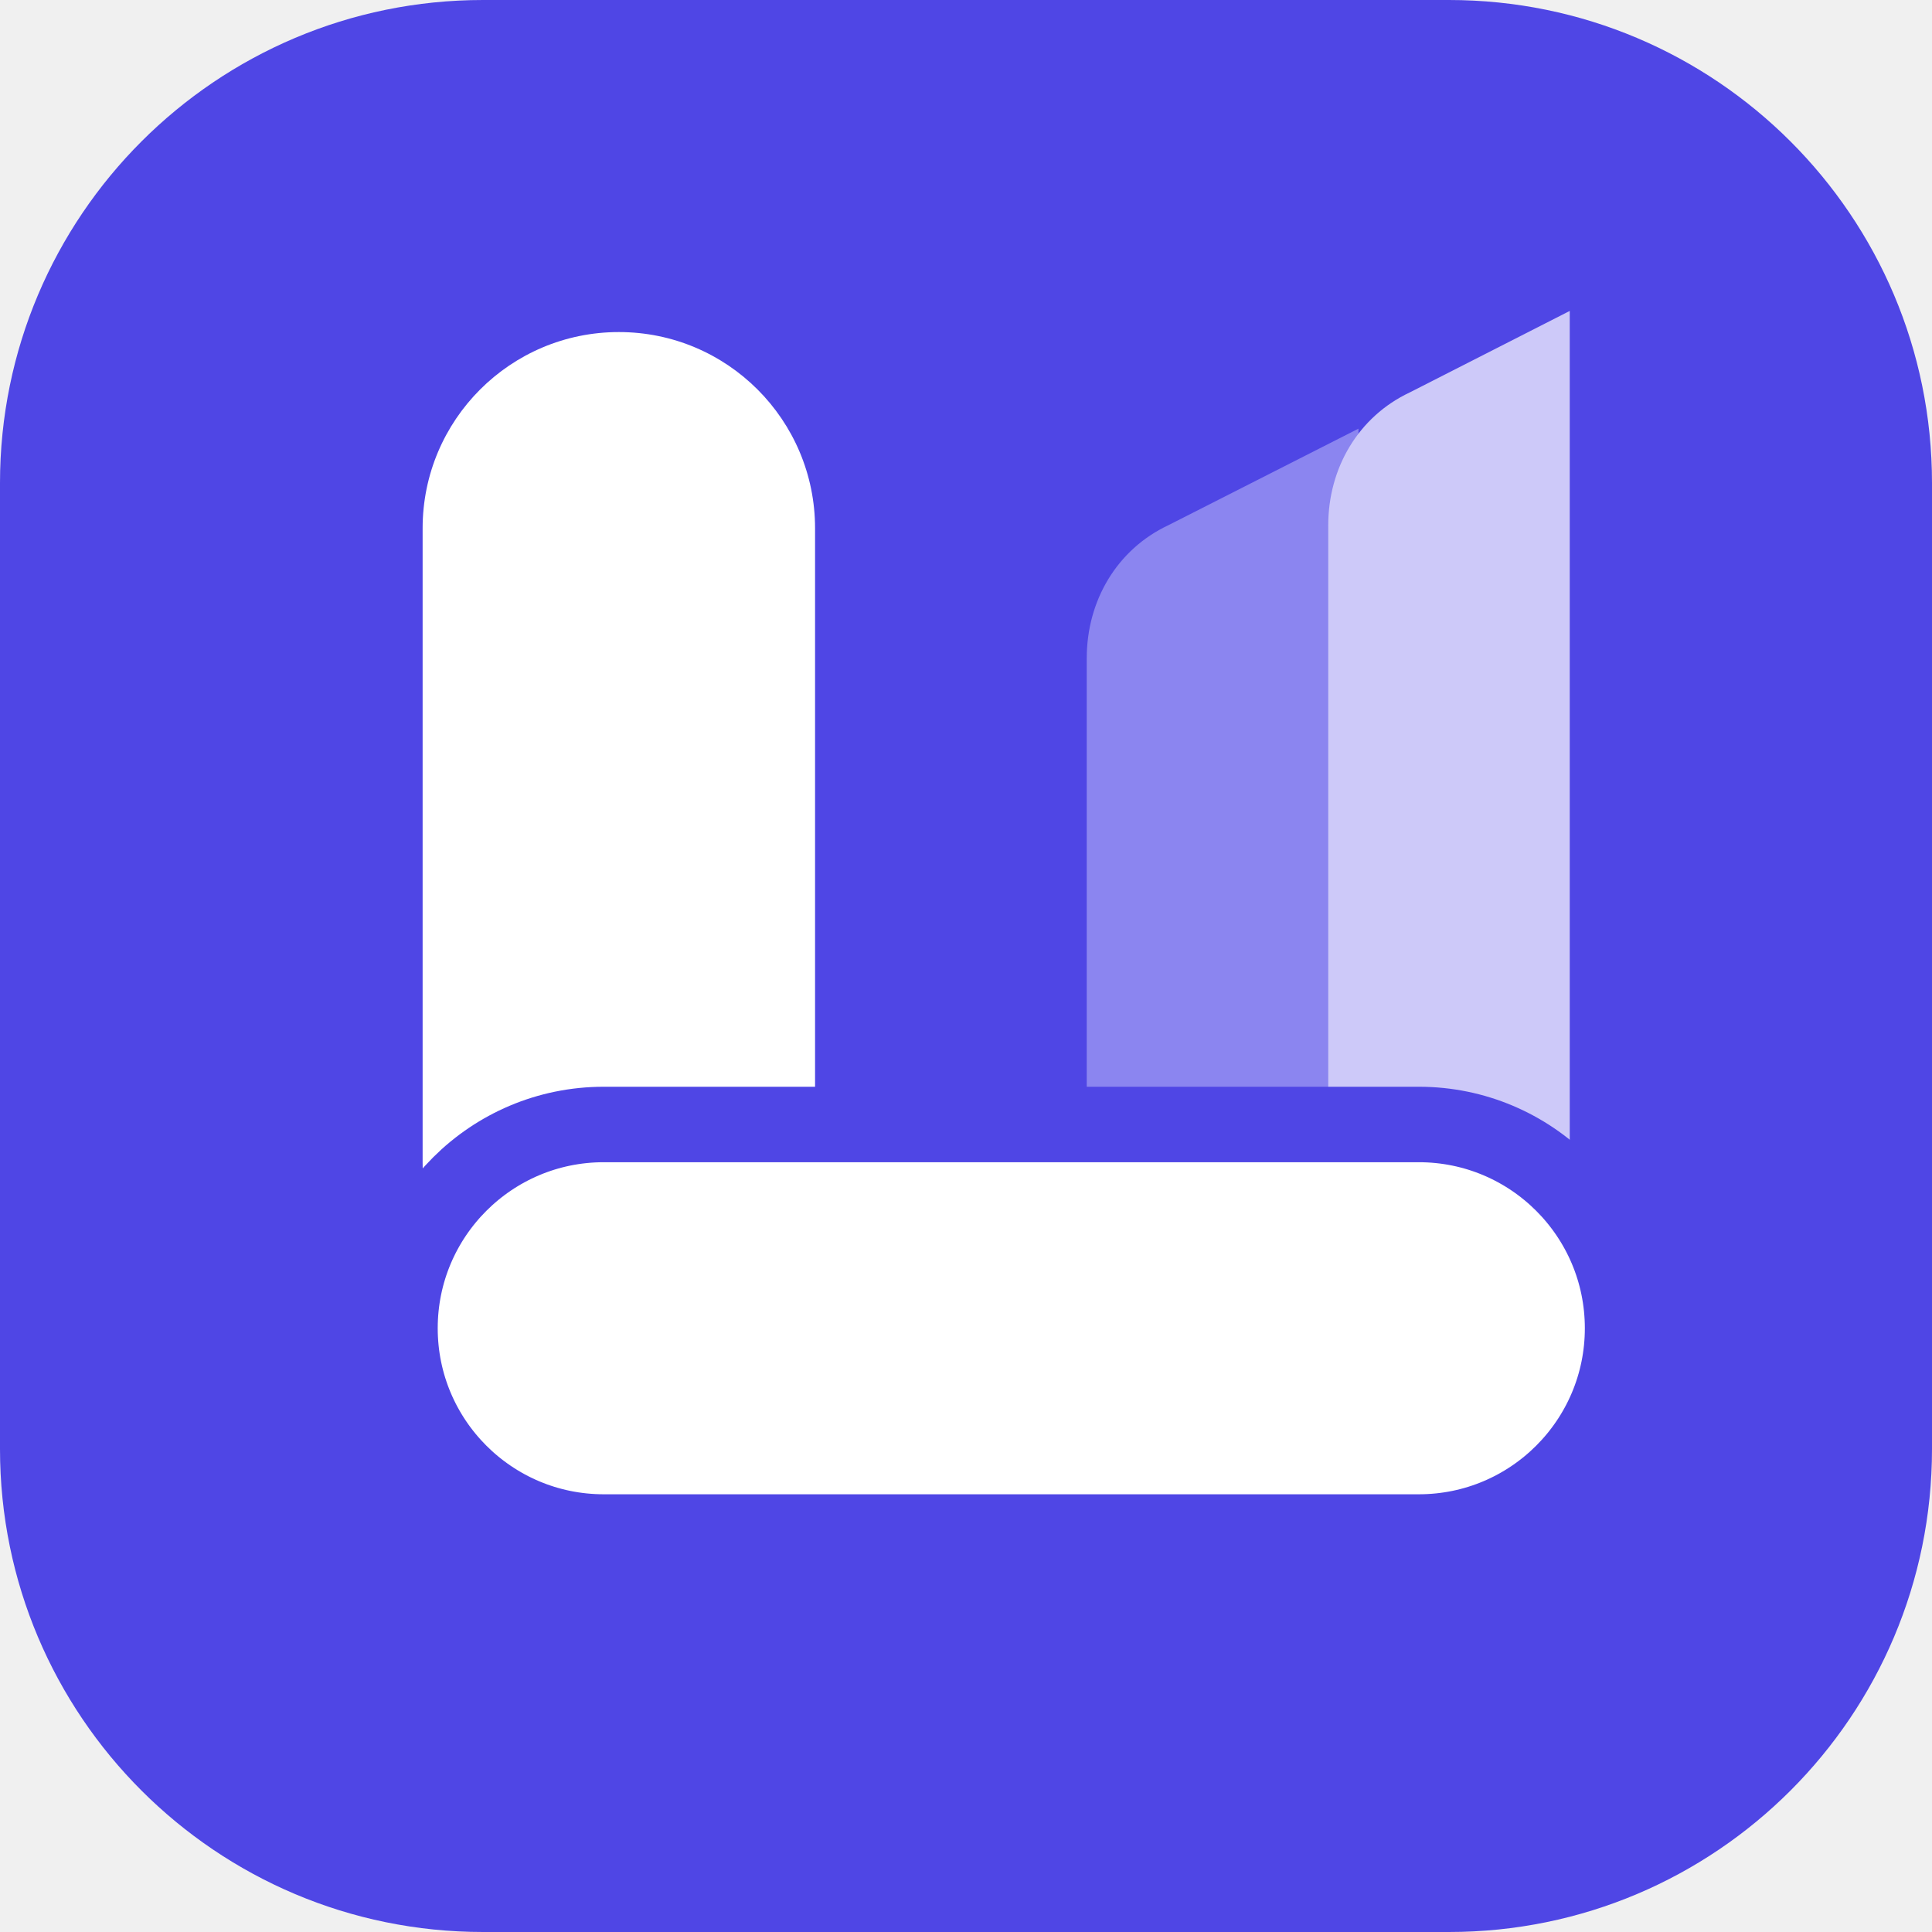
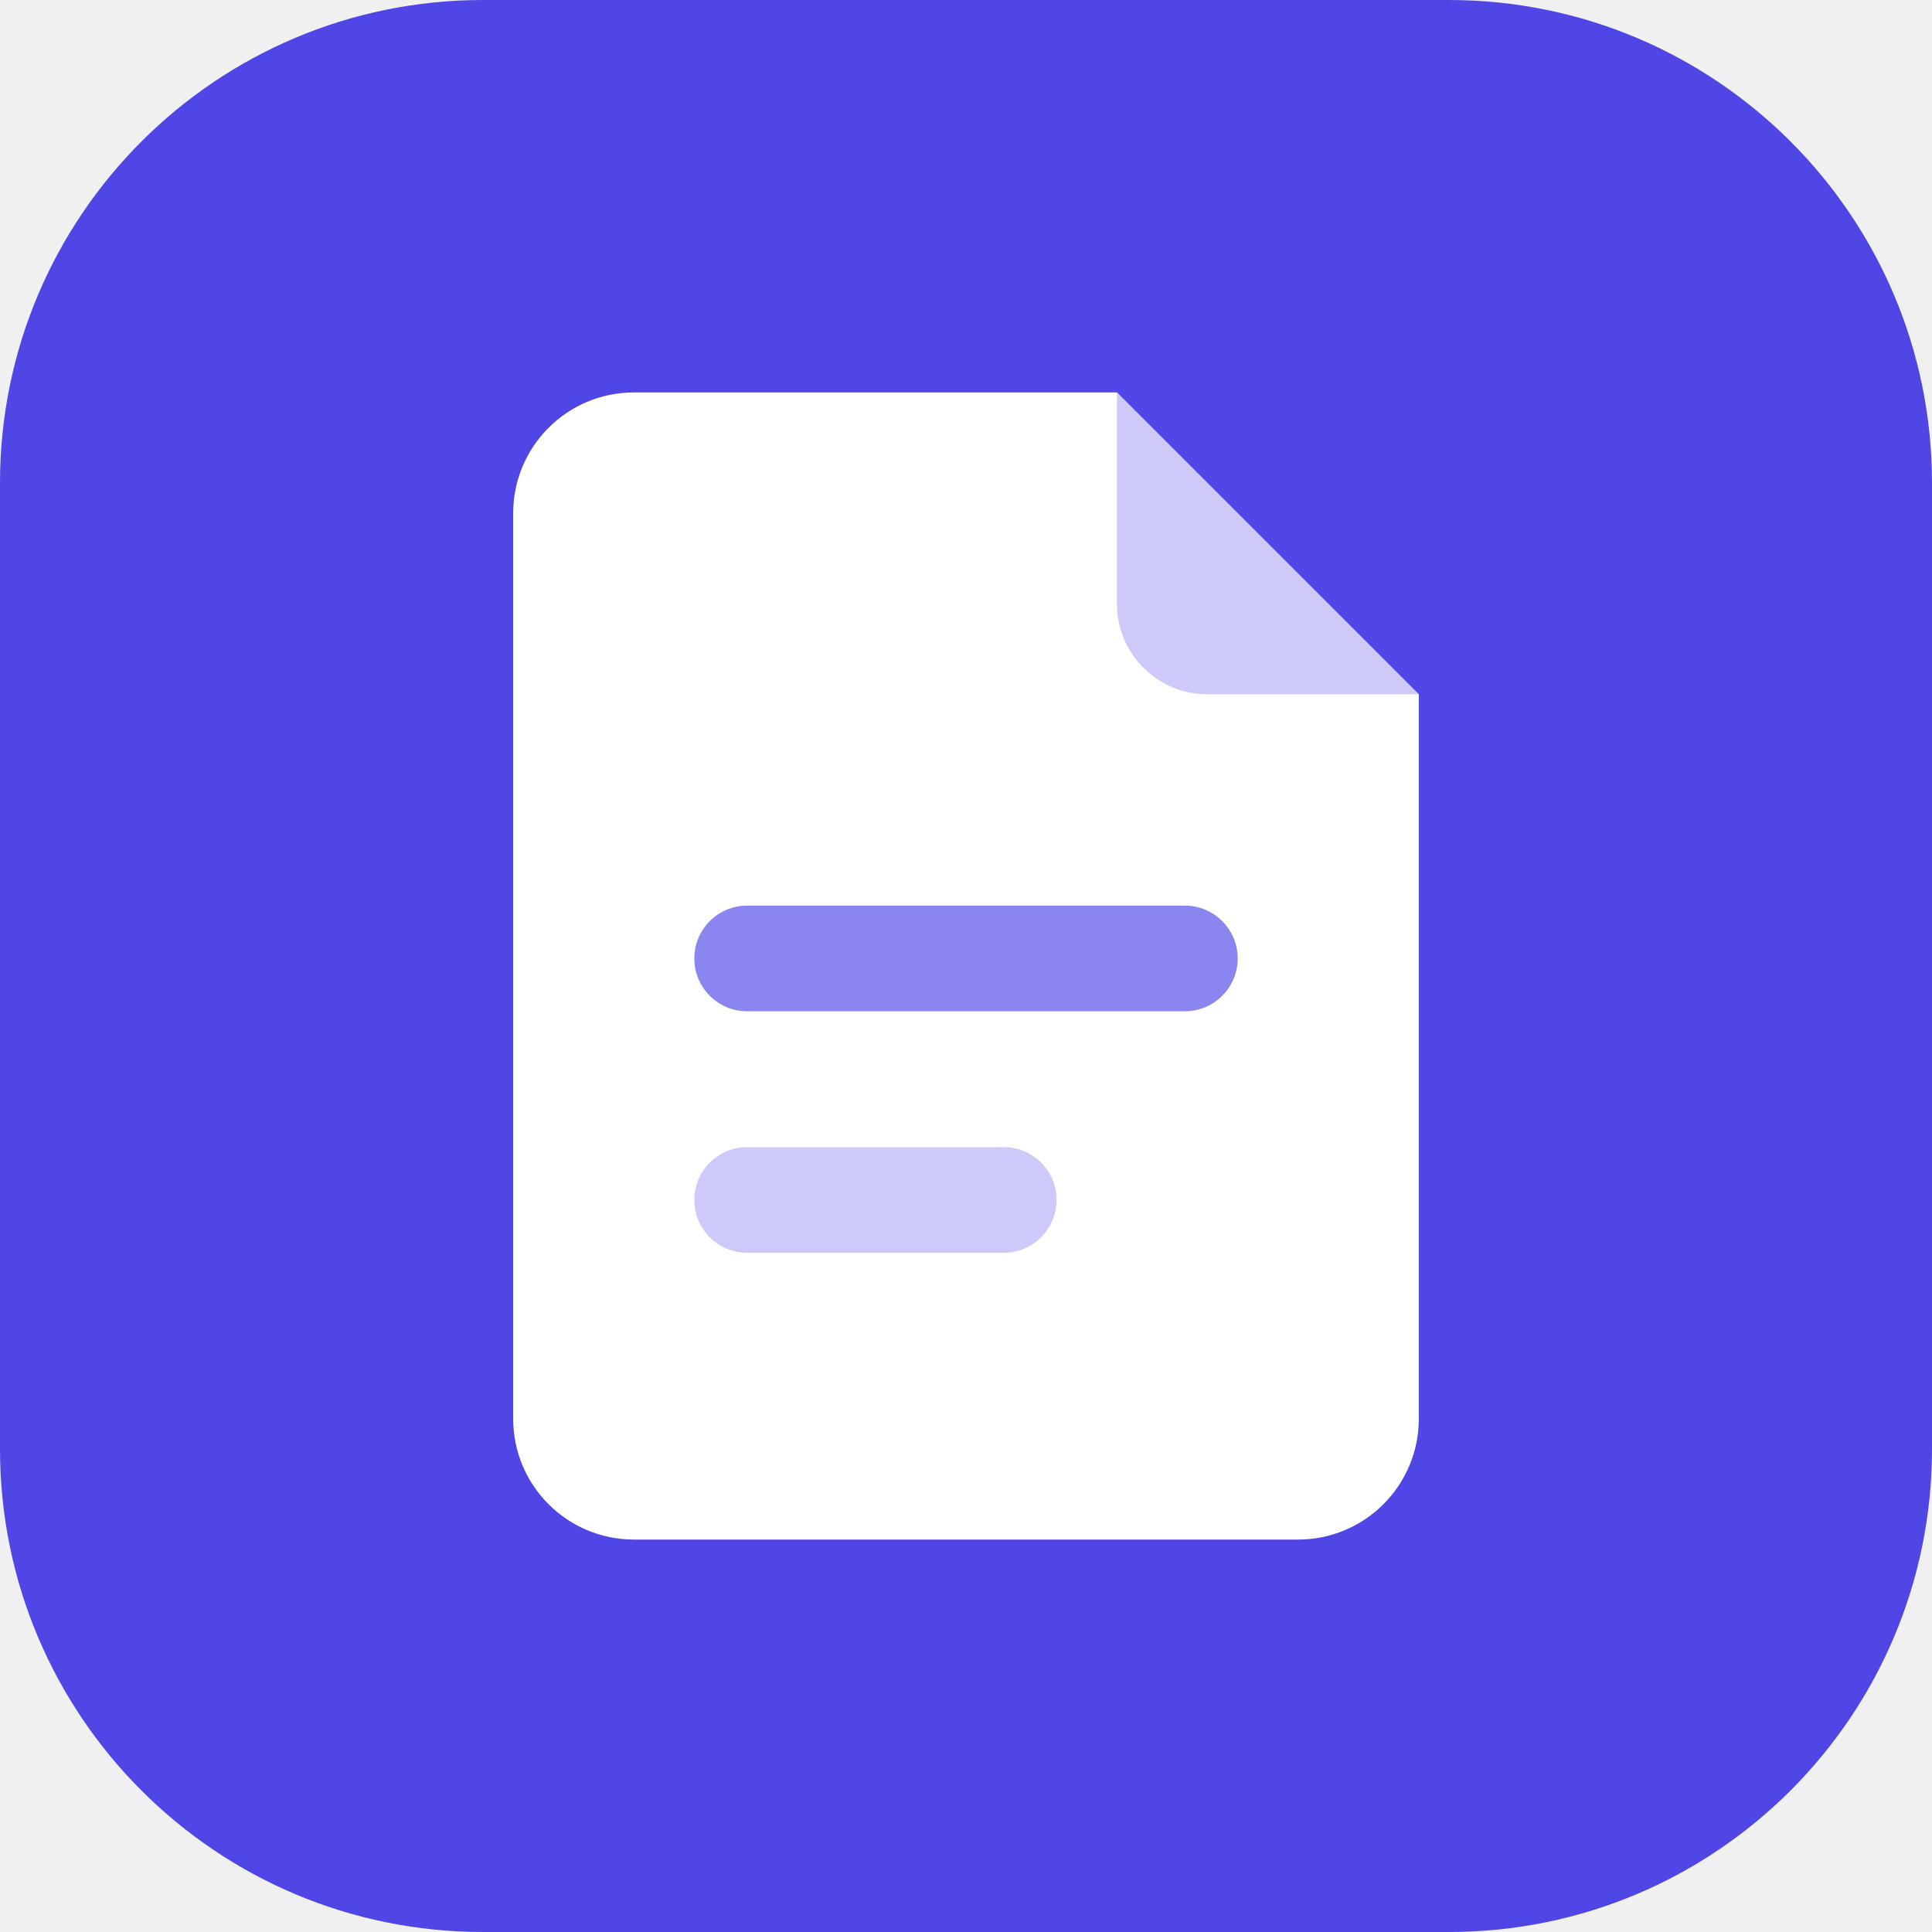
<svg xmlns="http://www.w3.org/2000/svg" viewBox="0 0 64 64" fill="none">
  <rect width="64" height="64" rx="16" fill="#4F46E5" />
-   <path d="M36 40.5V21.8c0-1.9 1-3.6 2.7-4.4l6.3-3.2v26.3H36Z" fill="#8B85F0" />
-   <path d="M44 40.5V17.4c0-1.9 1-3.6 2.7-4.4l5.3-2.7v30.2H44Z" fill="#CDC9F9" />
-   <rect x="14" y="11" width="13" height="34" rx="6.5" fill="#ffffff" />
-   <rect x="13.25" y="37.25" width="40.5" height="13.5" rx="6.75" fill="#ffffff" stroke="#4F46E5" stroke-width="2.5" />
+   <path d="M21 13h16l10 10v24a4 4 0 0 1-4 4H21a4 4 0 0 1-4-4V17a4 4 0 0 1 4-4Z" fill="#ffffff" />
+   <path d="M37 13v7a3 3 0 0 0 3 3h7L37 13Z" fill="#CDC9F9" />
+   <rect x="23" y="30" width="18" height="3.5" rx="1.75" fill="#8B85F0" />
+   <rect x="23" y="38" width="12" height="3.5" rx="1.75" fill="#CDC9F9" />
</svg>
